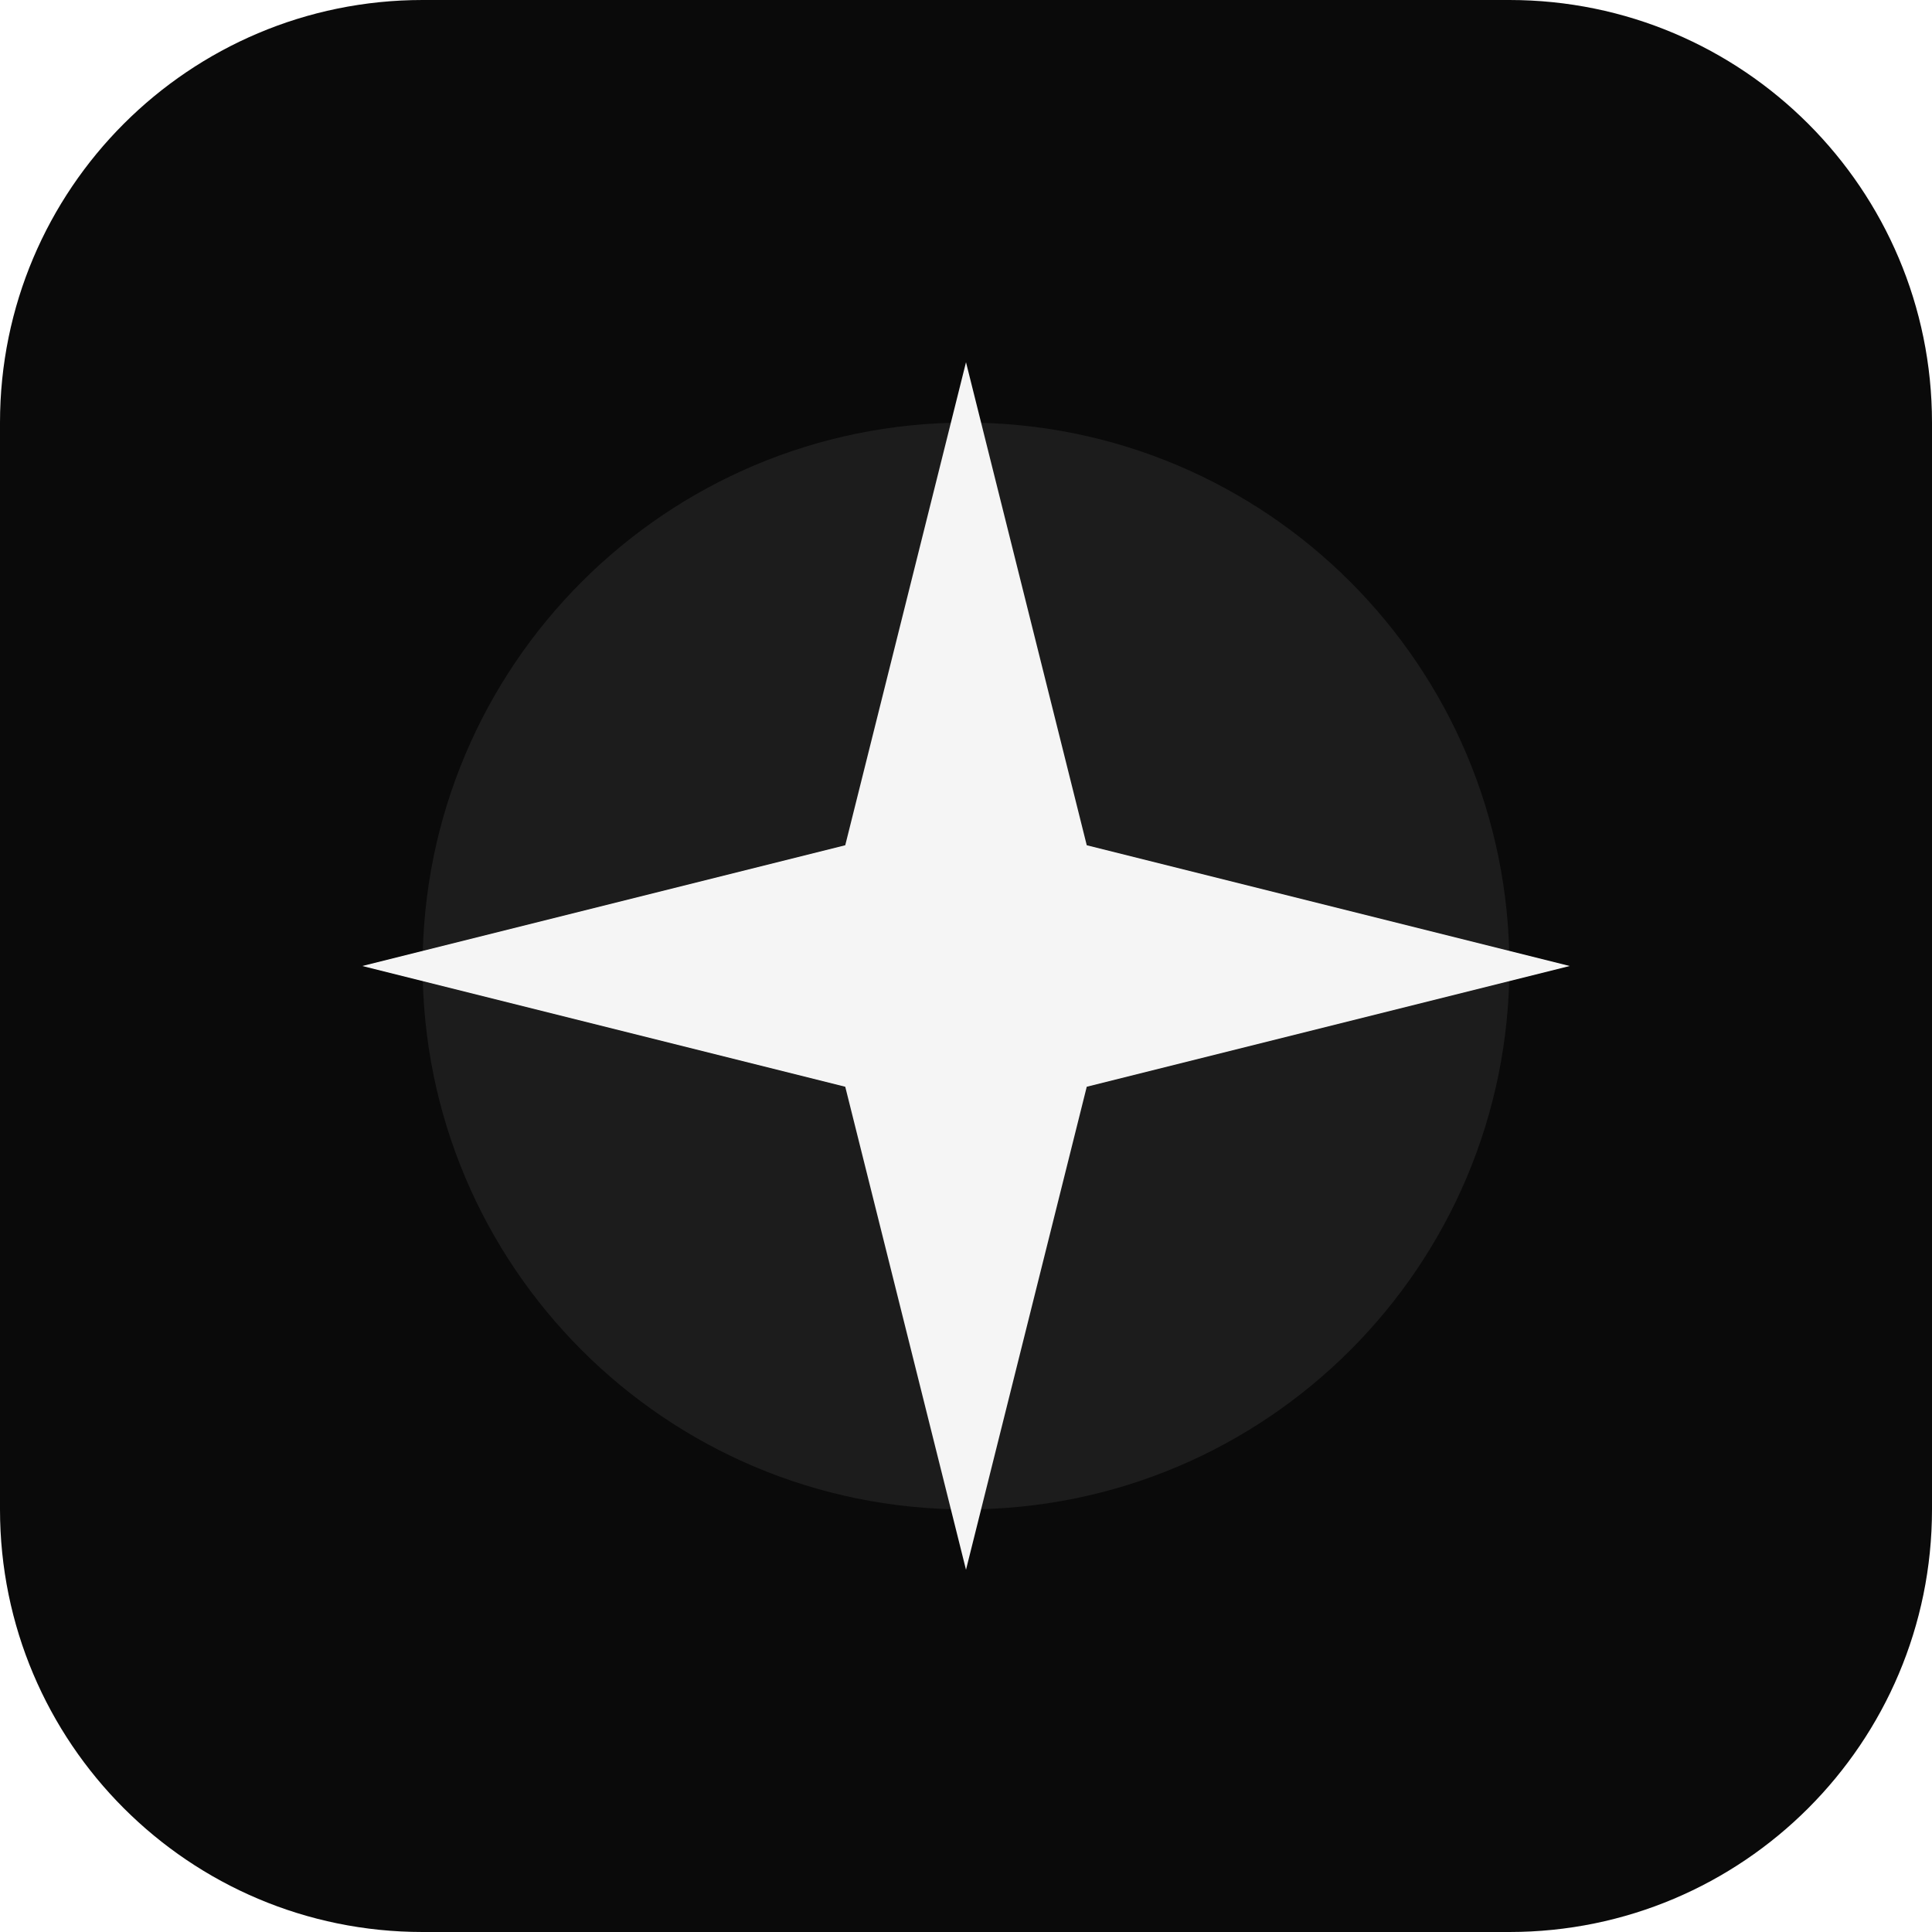
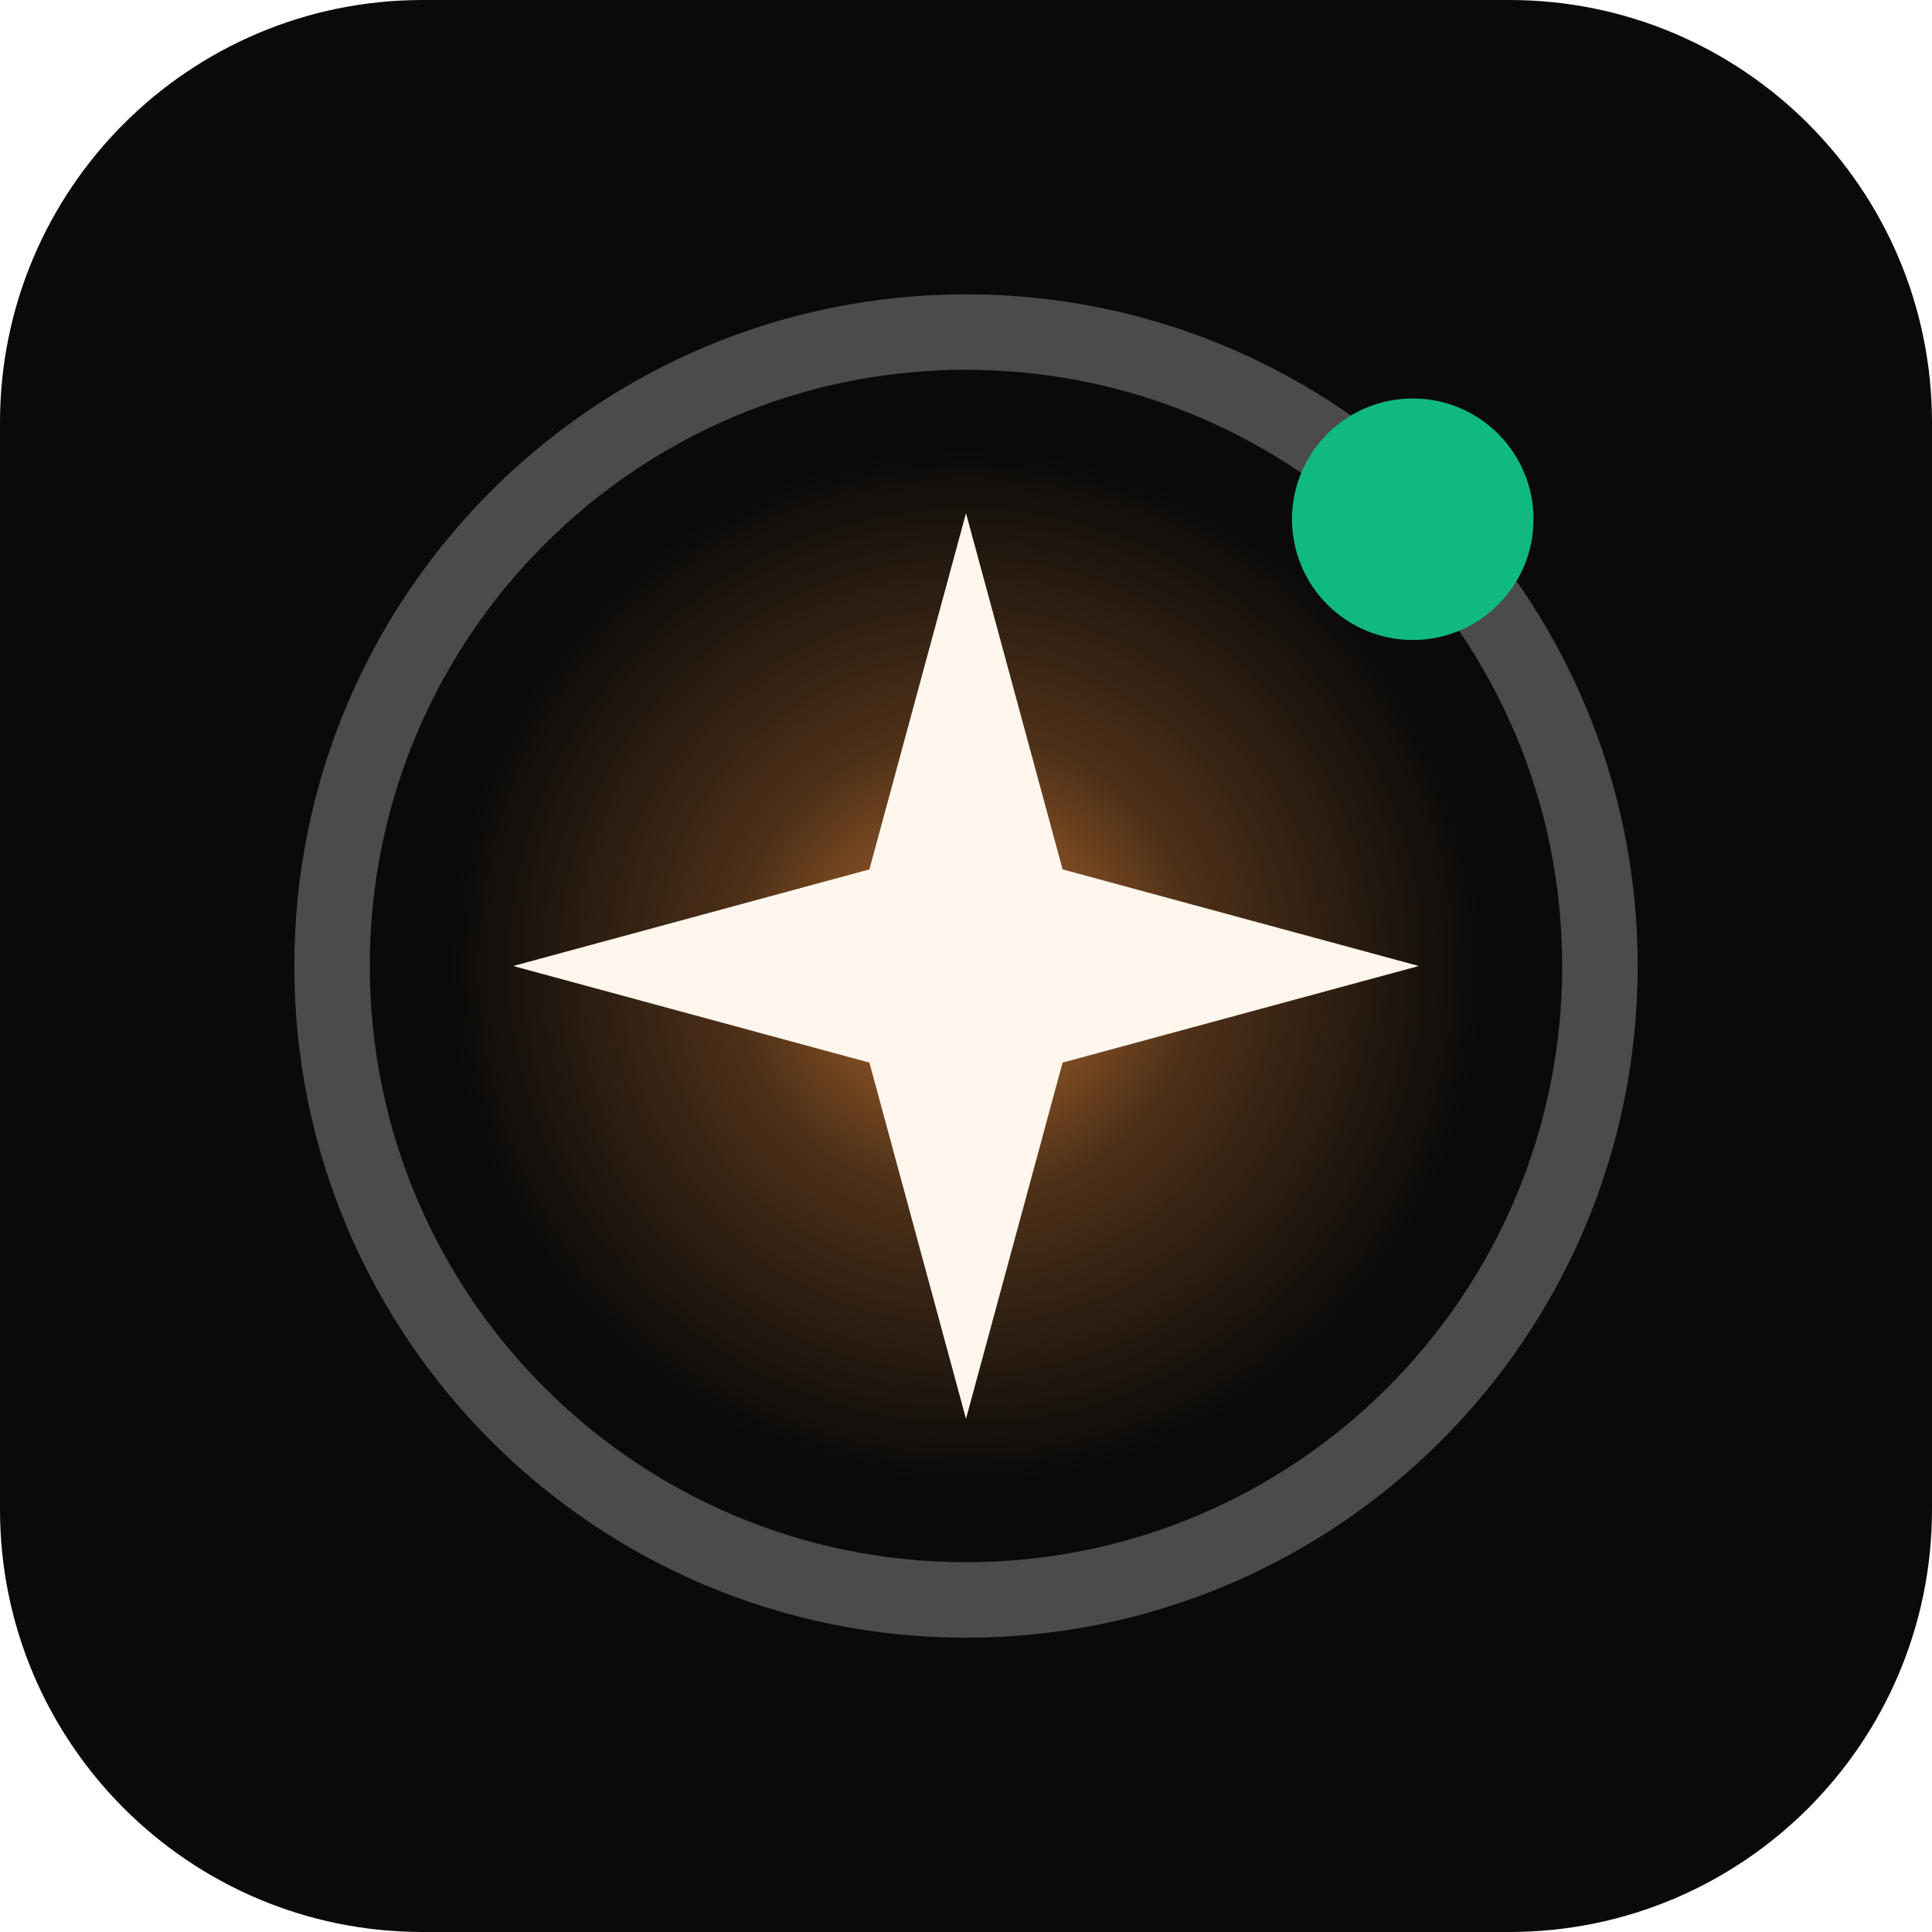
- <svg xmlns="http://www.w3.org/2000/svg" viewBox="0 0 32 32">
-   <rect width="32" height="32" rx="7" fill="#0a0a0a" />
-   <circle cx="16" cy="16" r="9" fill="#f5f5f5" opacity="0.08" />
-   <path d="M16 6 L18 14 L26 16 L18 18 L16 26 L14 18 L6 16 L14 14 Z" fill="#f5f5f5" />
+ <svg xmlns="http://www.w3.org/2000/svg" viewBox="0 0 64 64">
+   <defs>
+     <radialGradient id="glow">
+       <stop offset="0" stop-color="#fb923c" stop-opacity="0.75" />
+       <stop offset="0.45" stop-color="#fb923c" stop-opacity="0.28" />
+       <stop offset="1" stop-color="#fb923c" stop-opacity="0" />
+     </radialGradient>
+   </defs>
+   <rect width="64" height="64" rx="14" fill="#0a0a0a" />
+   <circle cx="32" cy="32" r="21" fill="none" stroke="#f5f5f5" stroke-opacity="0.28" stroke-width="2.5" />
+   <circle cx="32" cy="32" r="17" fill="url(#glow)" />
+   <path d="M32 17 L35.2 28.8 L47 32 L35.2 35.2 L32 47 L28.8 35.2 L17 32 L28.8 28.8 Z" fill="#fff7ed" />
+   <circle cx="46.8" cy="17.2" r="4" fill="#10b981" />
</svg>
